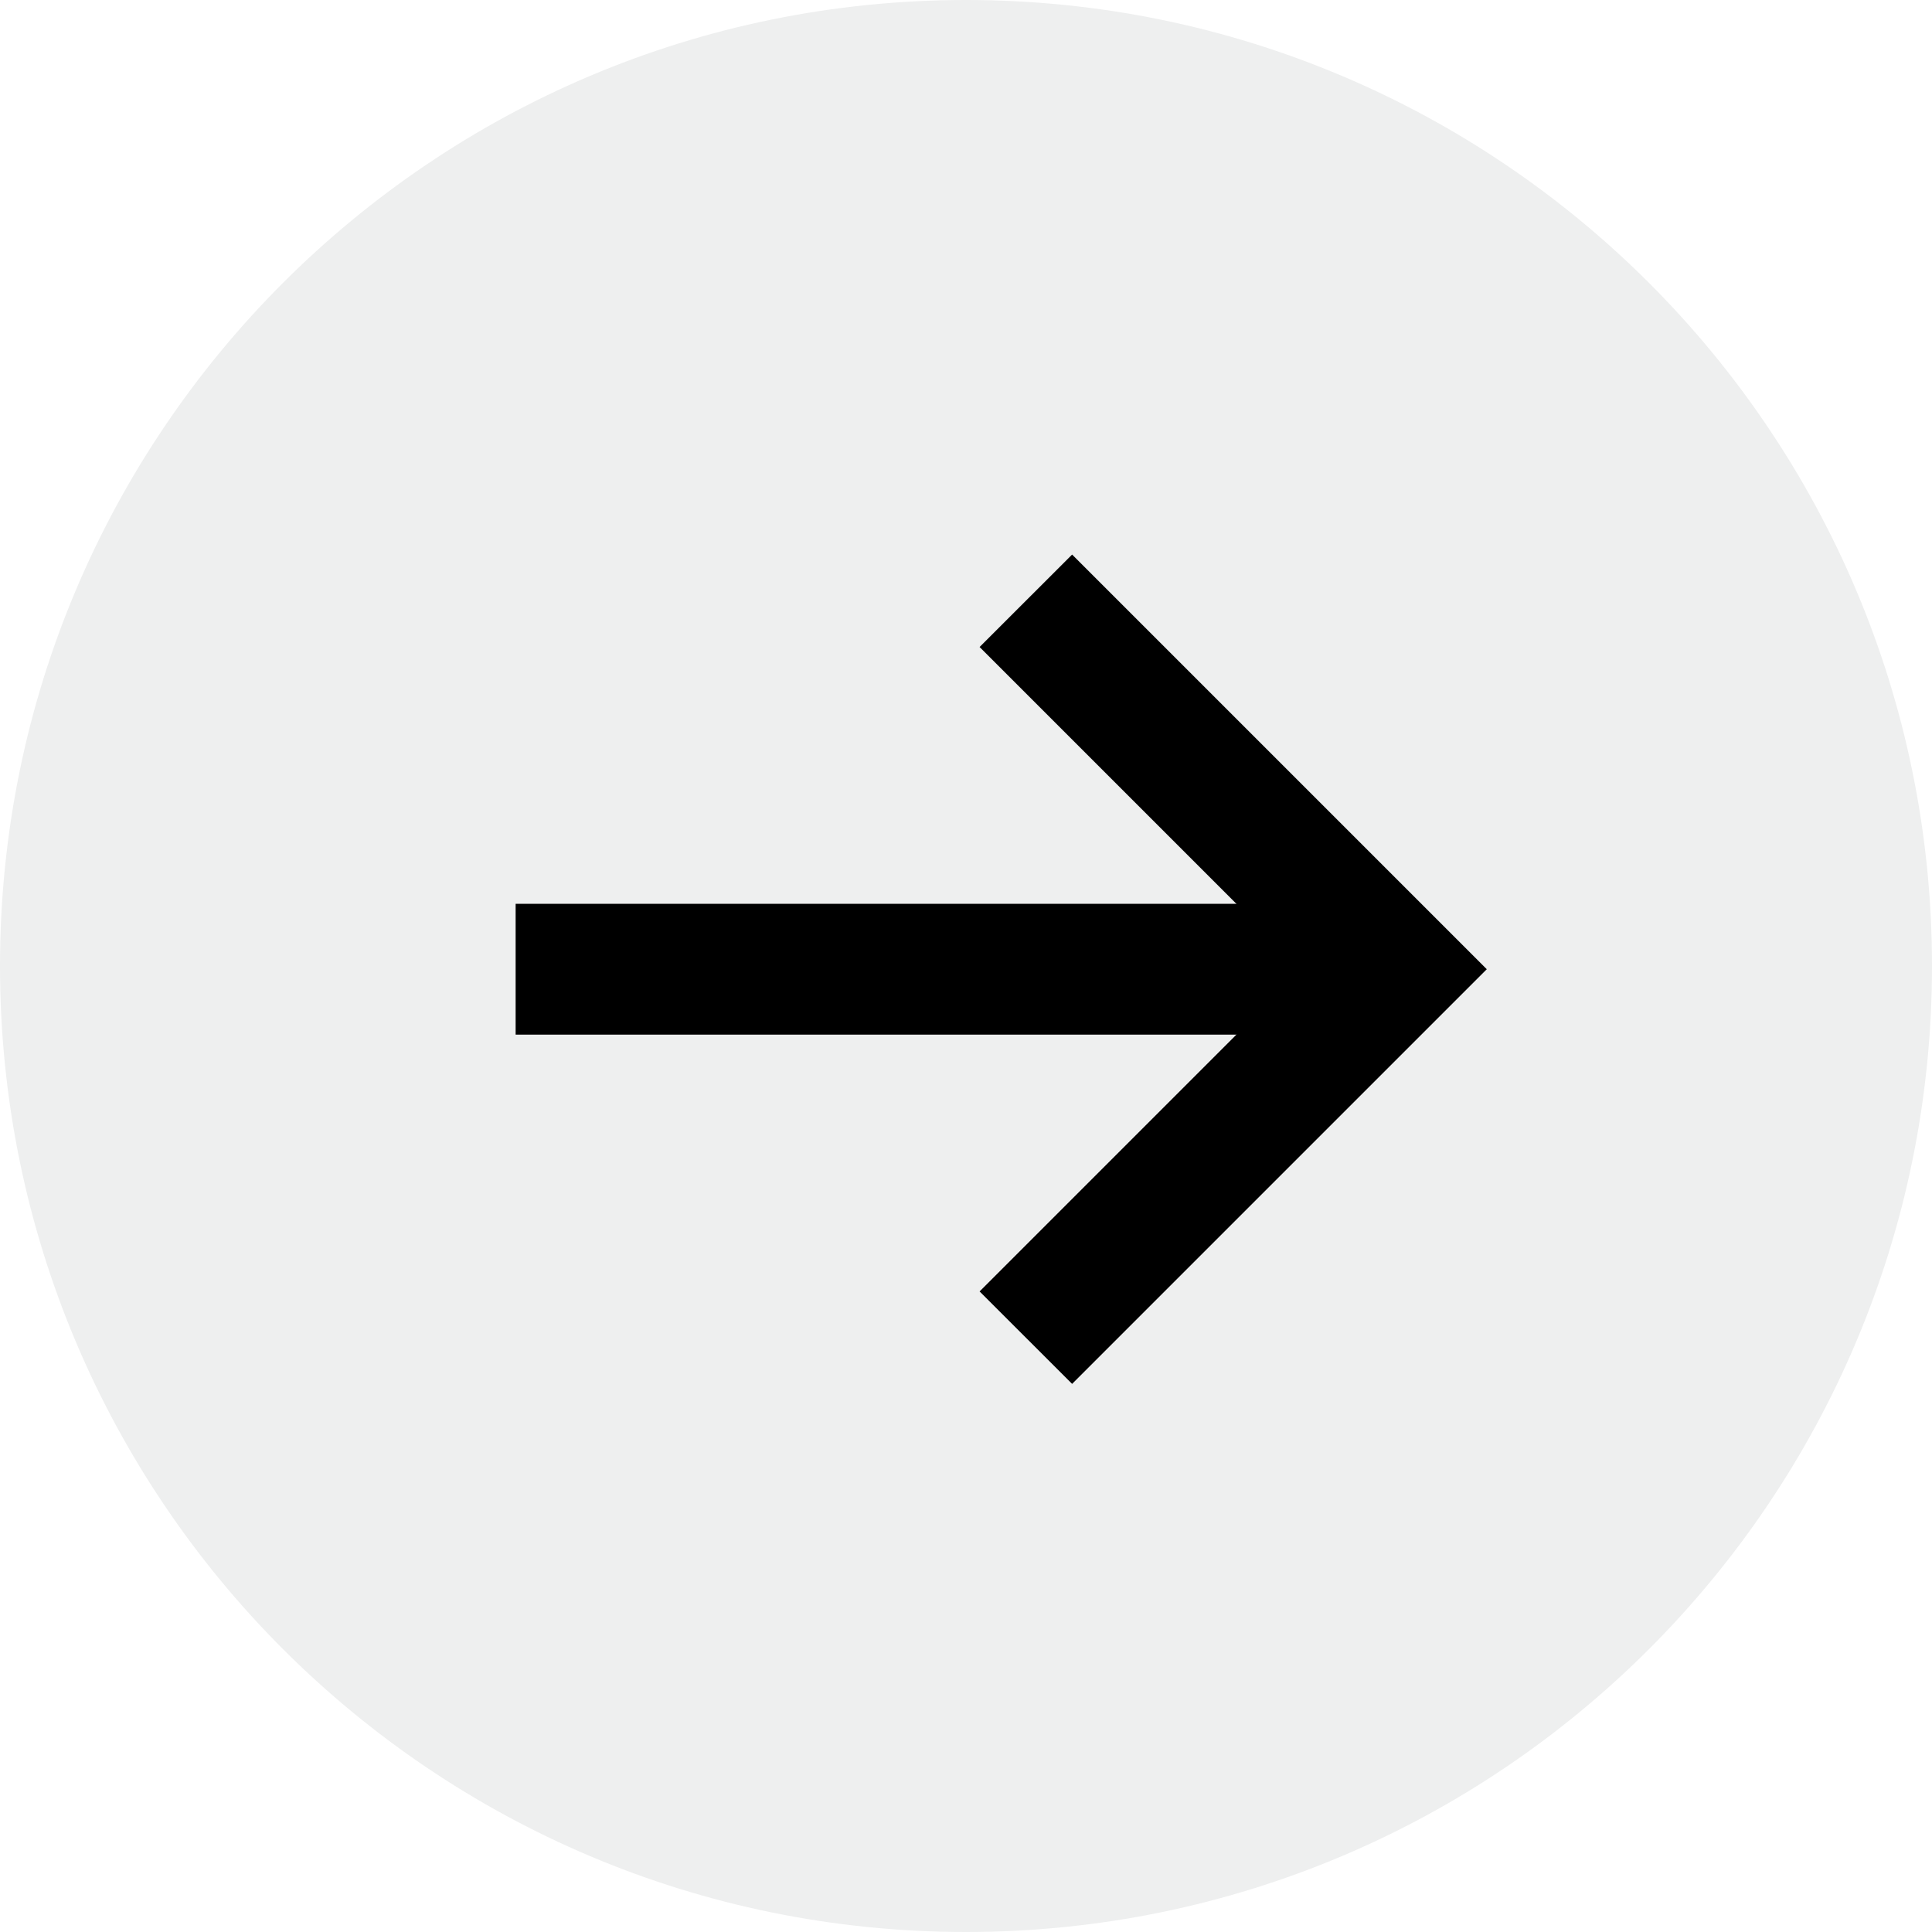
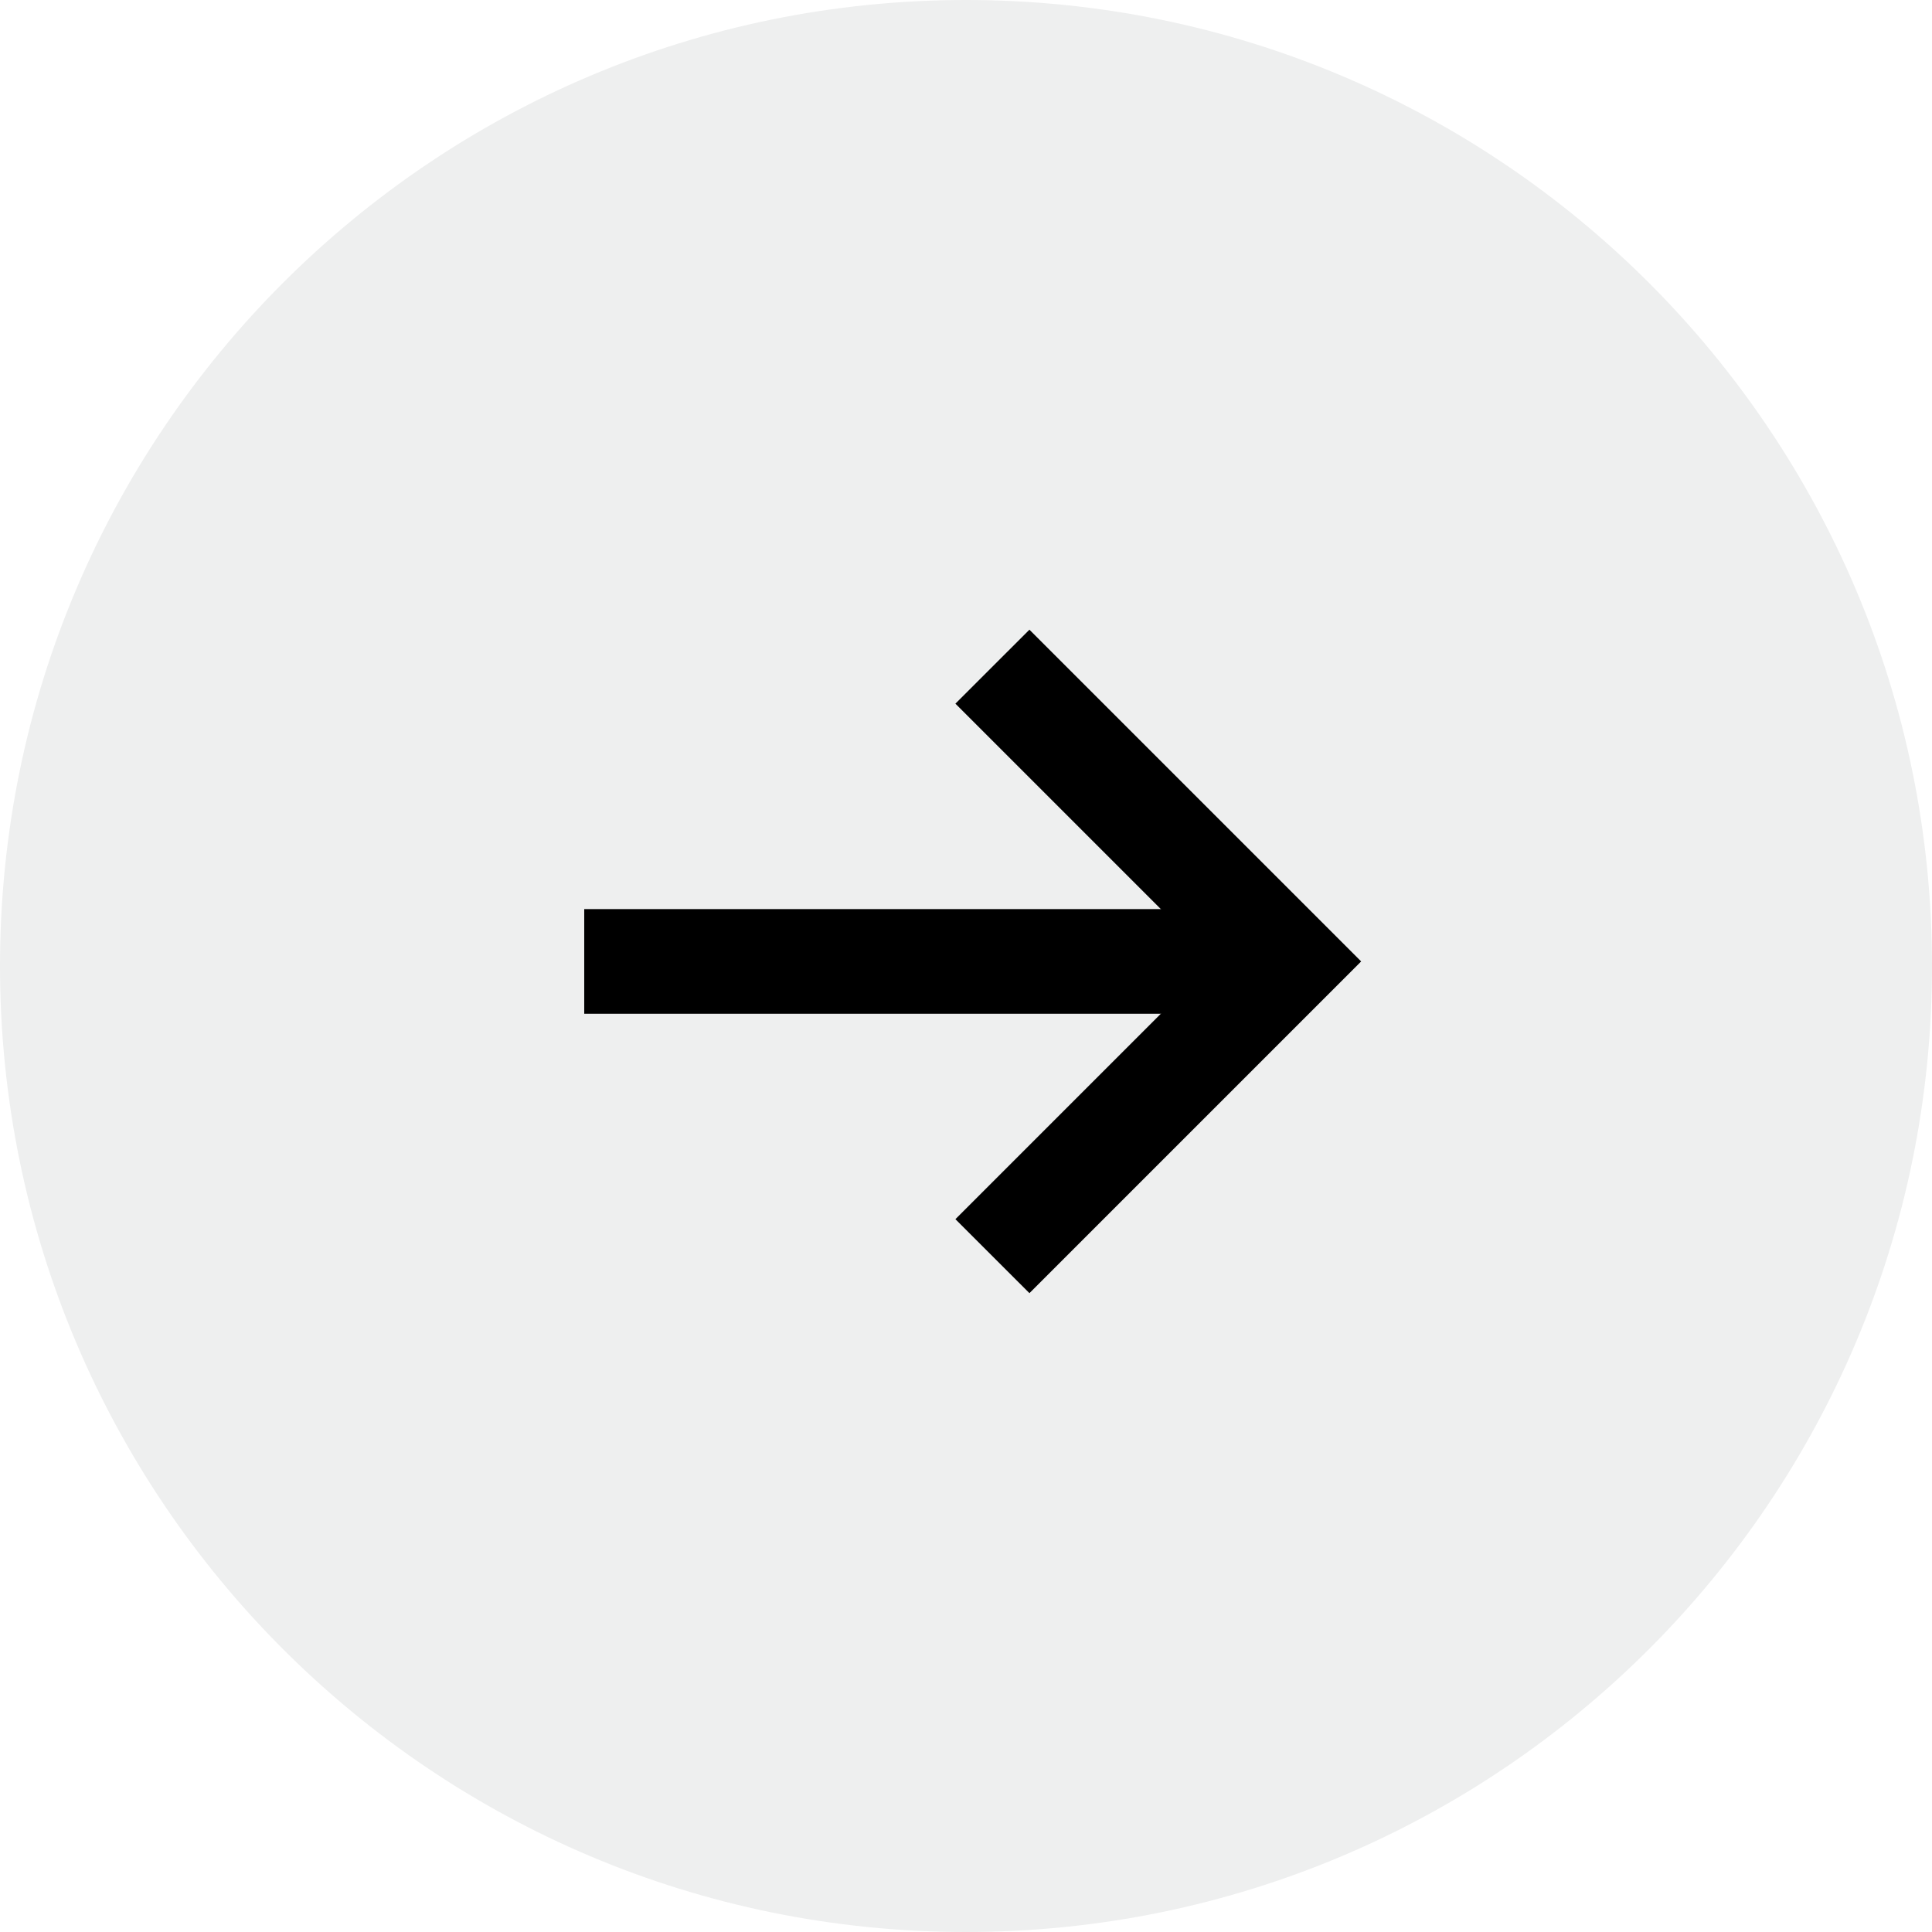
<svg xmlns="http://www.w3.org/2000/svg" width="27" height="27" viewBox="0 0 27 27" fill="none">
  <circle cx="13.5" cy="13.5" r="13.5" fill="#EEEFEF" />
-   <g transform="translate(3.25 1.75)">
+   <g transform="translate(5 4) scale(0.8)">
    <path fill-rule="evenodd" clip-rule="evenodd" d="M14.943 11.795L10.44 7.292L11.733 6L17.528 11.795L11.733 17.59L10.44 16.298L14.943 11.795Z" fill="#000000" />
    <path fill-rule="evenodd" clip-rule="evenodd" d="M3.956 10.881L15.441 10.881L15.441 12.709L3.956 12.709L3.956 10.881Z" fill="#000000" />
  </g>
</svg>
